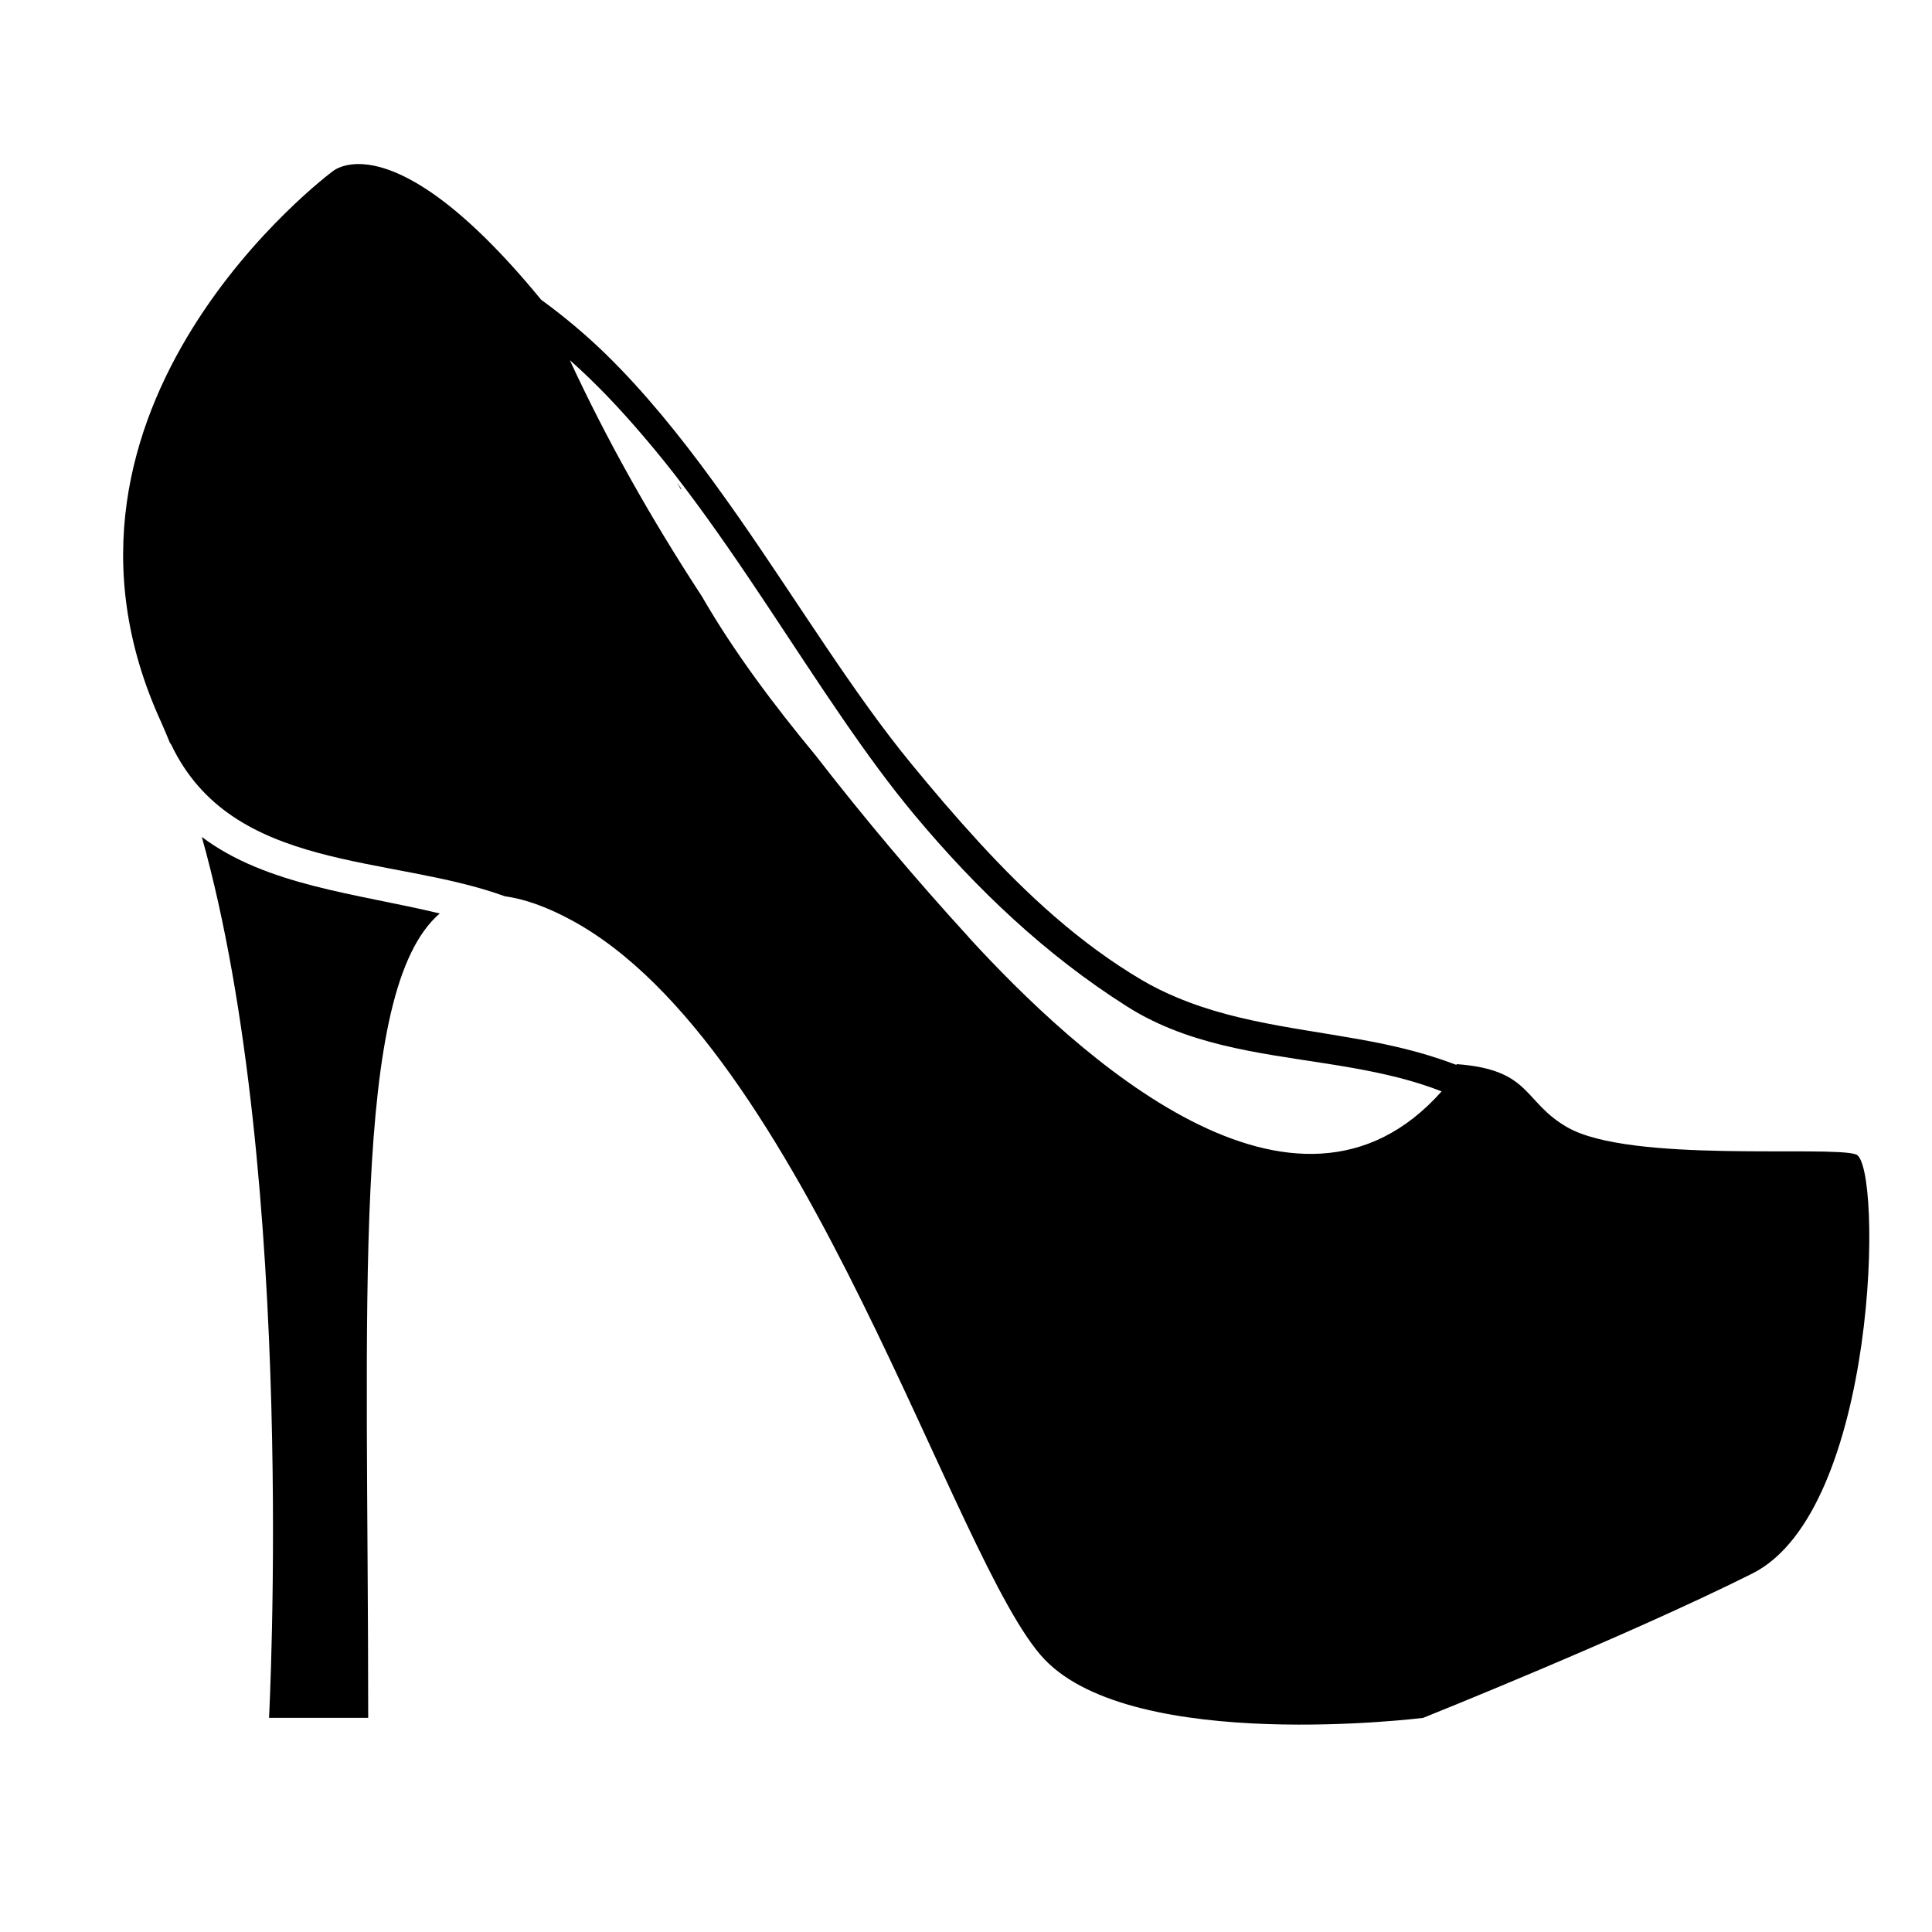
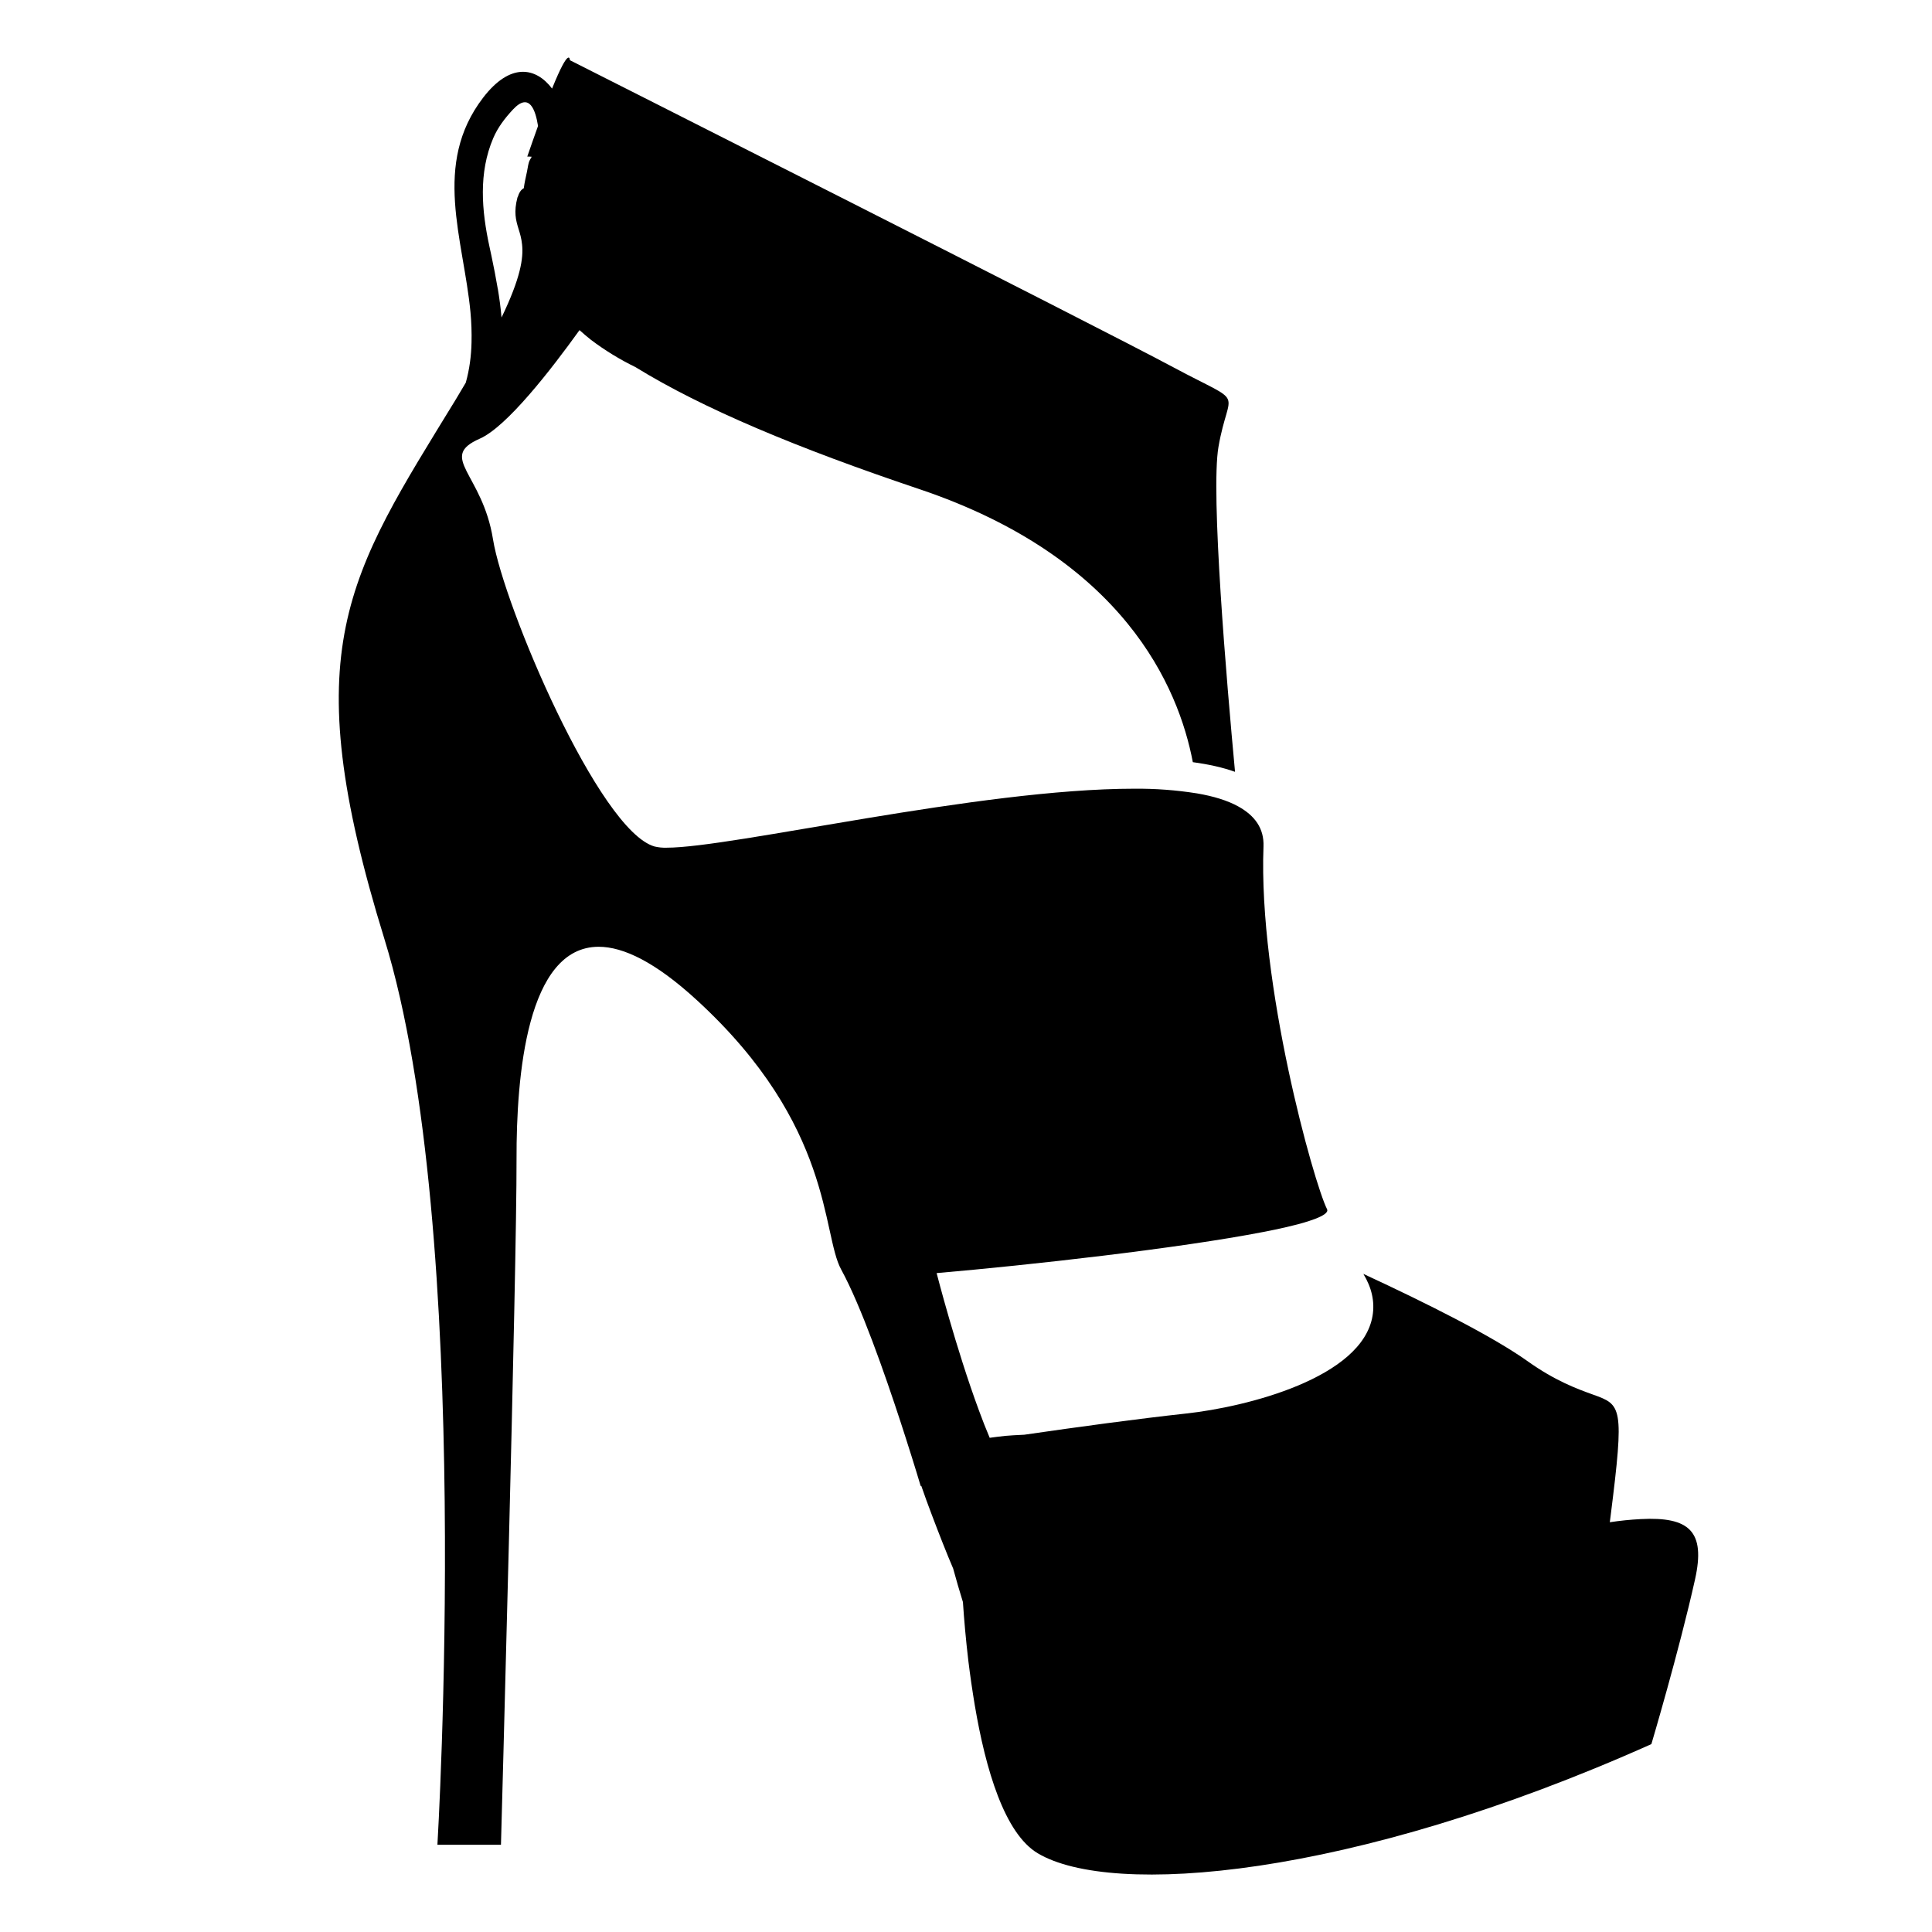
<svg xmlns="http://www.w3.org/2000/svg" viewBox="0 0 64 64">
-   <path d="M22.55 16.2l.018-.012-.146-.2c.044.07.084.14.127.213z" />
-   <path d="M61.478 38.24c-.896-.3-7.467.3-9.557-.896-1.48-.846-1.176-1.913-3.68-2.094.005.01.014.02.016.03-.032-.013-.064-.023-.096-.035a12.95 12.95 0 0 0-.827-.28c-.058-.02-.117-.036-.175-.053-.433-.126-.87-.232-1.31-.325-2.304-.482-4.684-.625-6.868-1.547a9.47 9.47 0 0 1-1.155-.574c-2.044-1.206-3.8-2.825-5.405-4.576-.78-.85-1.53-1.73-2.254-2.614-1.904-2.32-3.714-5.295-5.692-8.135-.28-.4-.565-.8-.853-1.195-1.11-1.525-2.283-2.974-3.562-4.223a19.58 19.58 0 0 0-2.136-1.795.97.97 0 0 0-.048-.06c-4.928-5.974-6.87-4.182-6.87-4.182S.55 13.45 5.33 23.903c.104.228.2.47.3.707.013.02.03.03.04.054C7.694 28.91 12.9 28.3 16.724 29.69c.64.088 1.364.338 2.194.785 7.765 4.18 12.693 21.355 15.68 24.49 2.987 3.137 12.544 1.942 12.544 1.942s6.72-2.688 10.902-4.78c4.182-2.09 4.332-13.588 3.436-13.887zm-29.393-7.2a96.618 96.618 0 0 1-5.068-6.017c-1.39-1.68-2.704-3.428-3.765-5.266-1.657-2.535-3.142-5.156-4.376-7.827.85.75 1.65 1.597 2.42 2.5a34.162 34.162 0 0 1 1.364 1.694c.994 1.312 1.935 2.698 2.852 4.08 1.617 2.436 3.162 4.854 4.795 6.807 2.038 2.44 4.325 4.616 7.012 6.32.22.14.442.268.67.385 2.13 1.1 4.527 1.252 6.857 1.667.99.178 1.97.402 2.91.77-4.854 5.463-12.058-1.164-15.673-5.11z" />
-   <path d="M6.686 27.726c3.17 11.297 2.226 29.18 2.226 29.18h3.285c0-13.85-.584-24.104 2.37-26.646-2.756-.664-5.73-.92-7.88-2.534z" />
+   <path d="M54.35 50.322a10.37 10.37 0 0 0-1.023.104l.027-.212c.46-3.64.362-3.676-.58-4.015-.526-.19-1.247-.45-2.174-1.11-1.154-.82-3.288-1.894-5.437-2.89.28.46.38.92.306 1.38-.336 2.07-4.183 3.028-6.17 3.245-1.607.175-3.627.45-5.367.703-.032 0-.065.003-.097.005-.177.01-.354.016-.53.033-.174.018-.347.04-.52.064a18.836 18.836 0 0 1-.352-.894c-.767-2.068-1.406-4.562-1.406-4.562 3.084-.266 8.037-.82 10.835-1.365.267-.05.514-.104.738-.156.077-.018.15-.035.22-.053a6.25 6.25 0 0 0 .74-.22c.292-.113.45-.22.4-.323-.44-.877-2.28-7.455-2.105-12.016.023-.6-.29-1.023-.833-1.324-.36-.2-.822-.34-1.37-.434a12.52 12.52 0 0 0-2.08-.155c-5.132 0-13.312 1.954-15.49 1.954a1.5 1.5 0 0 1-.4-.04c-1.84-.524-4.998-7.98-5.35-10.172-.35-2.194-1.84-2.72-.438-3.338.895-.394 2.358-2.28 3.303-3.595.125.11.25.222.385.326a8.992 8.992 0 0 0 1.47.9c2.23 1.374 5.372 2.686 9.4 4.04 6.777 2.28 8.59 6.564 9.062 9.046.532.072 1 .177 1.398.32-.278-2.98-.813-9.245-.548-10.768.35-2.017.965-1.316-1.49-2.63C36.42 10.852 18.878 1.994 18.878 1.994s-.004-.51-.59.94c-.542-.714-1.39-.865-2.285.303-1.692 2.208-.65 4.67-.418 7.104.032.337.043.673.035 1.007-.01.445-.068.888-.19 1.327-.107.18-.205.35-.325.547-3.596 5.877-5.35 8.245-2.368 17.893 2.98 9.648 1.753 29.995 1.753 29.995h2.105s.526-19.033.516-22.717c-.007-2.74.34-7.03 2.72-7.03.82 0 1.884.51 3.255 1.77 4.535 4.163 4.126 7.732 4.78 8.923.65 1.187 1.435 3.42 1.977 5.08l.156.483c.303.942.5 1.608.5 1.608l.02-.005a31.813 31.813 0 0 0 .342.942c.234.62.515 1.336.713 1.794.107.393.215.76.324 1.112.038.57.095 1.234.18 1.95.058.476.13.97.212 1.464.36 2.13.986 4.255 2.09 4.91 2.432 1.447 10.325.855 20.324-3.618 0 0 .92-3.092 1.447-5.46.353-1.588-.186-2.08-1.804-1.994zM16.49 9.57a27.93 27.93 0 0 0-.21-1.094l-.066-.306c-.26-1.196-.366-2.447.126-3.596.153-.358.39-.665.653-.947.55-.59.748.03.83.546a75.3 75.3 0 0 0-.356 1.013c.04 0 .09 0 .147.006-.036.067-.08.124-.1.206-.027.1-.035.19-.057.288-.04.185-.083.37-.106.55-.08.04-.147.123-.193.273-.005.013-.013.017-.017.034-.126.48-.052.75.033 1.03.05.158.1.322.12.525.05.45-.05 1.113-.68 2.42-.027-.315-.07-.632-.123-.952z" />
</svg>
